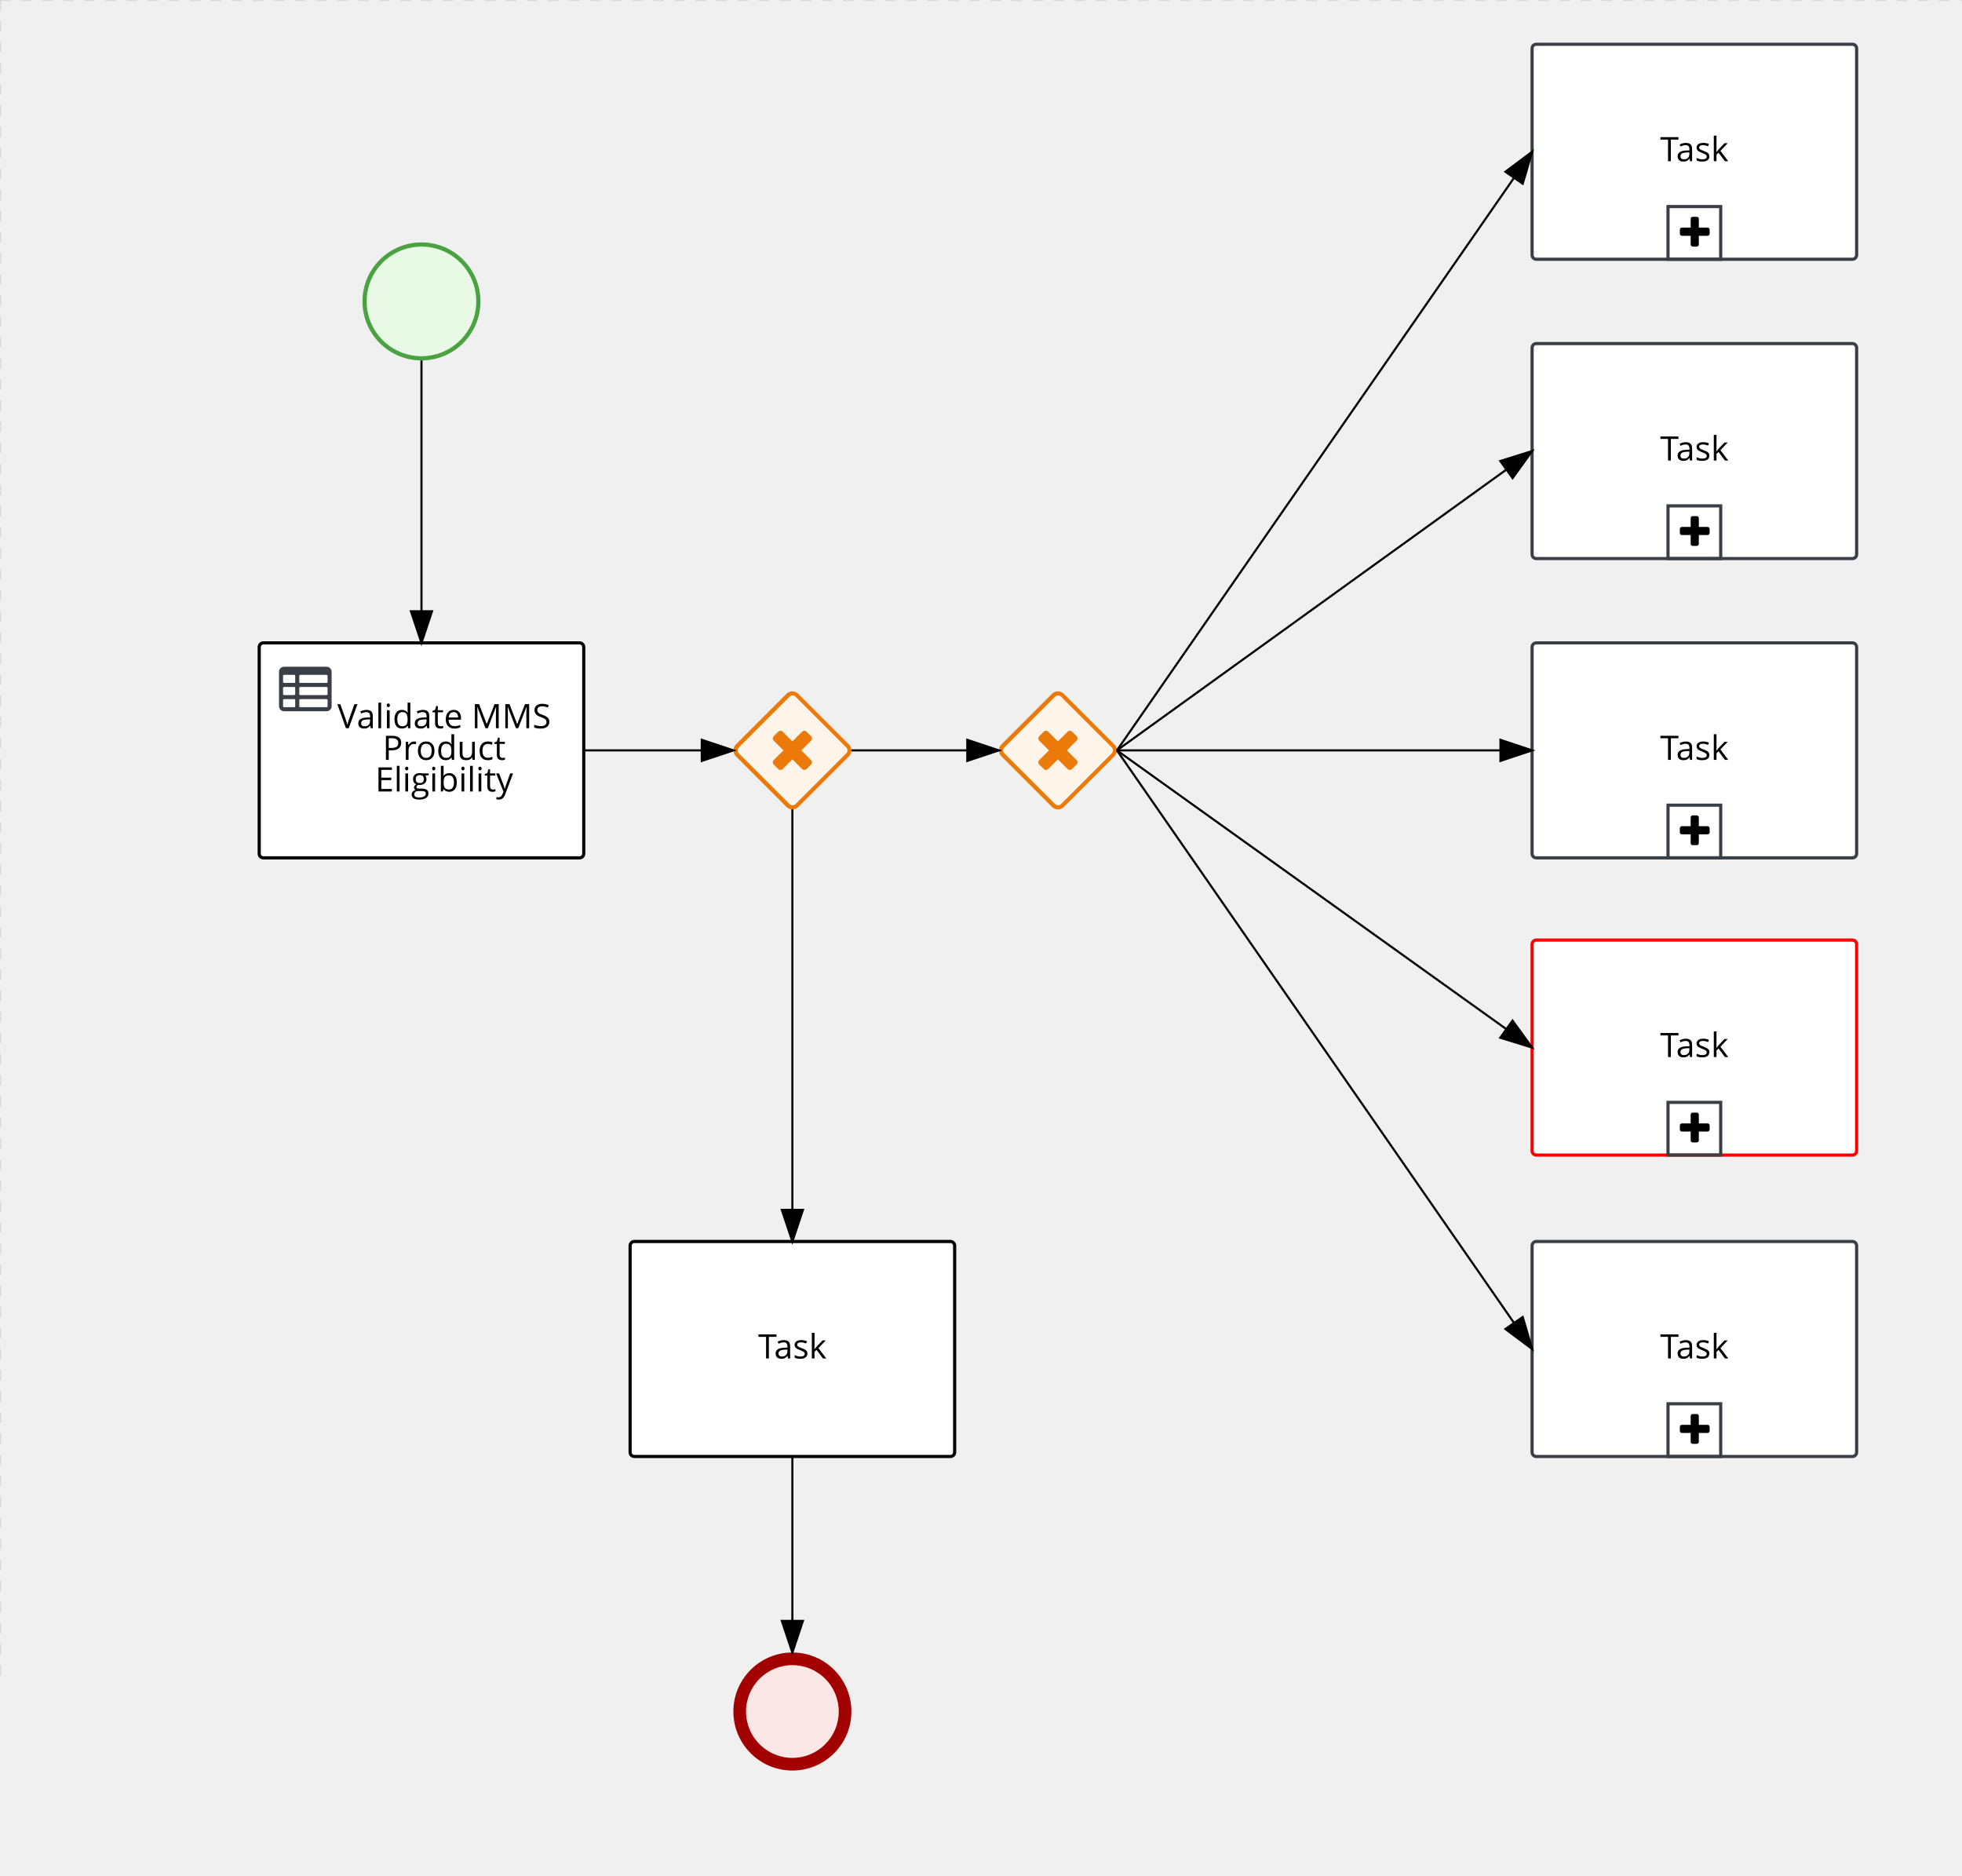
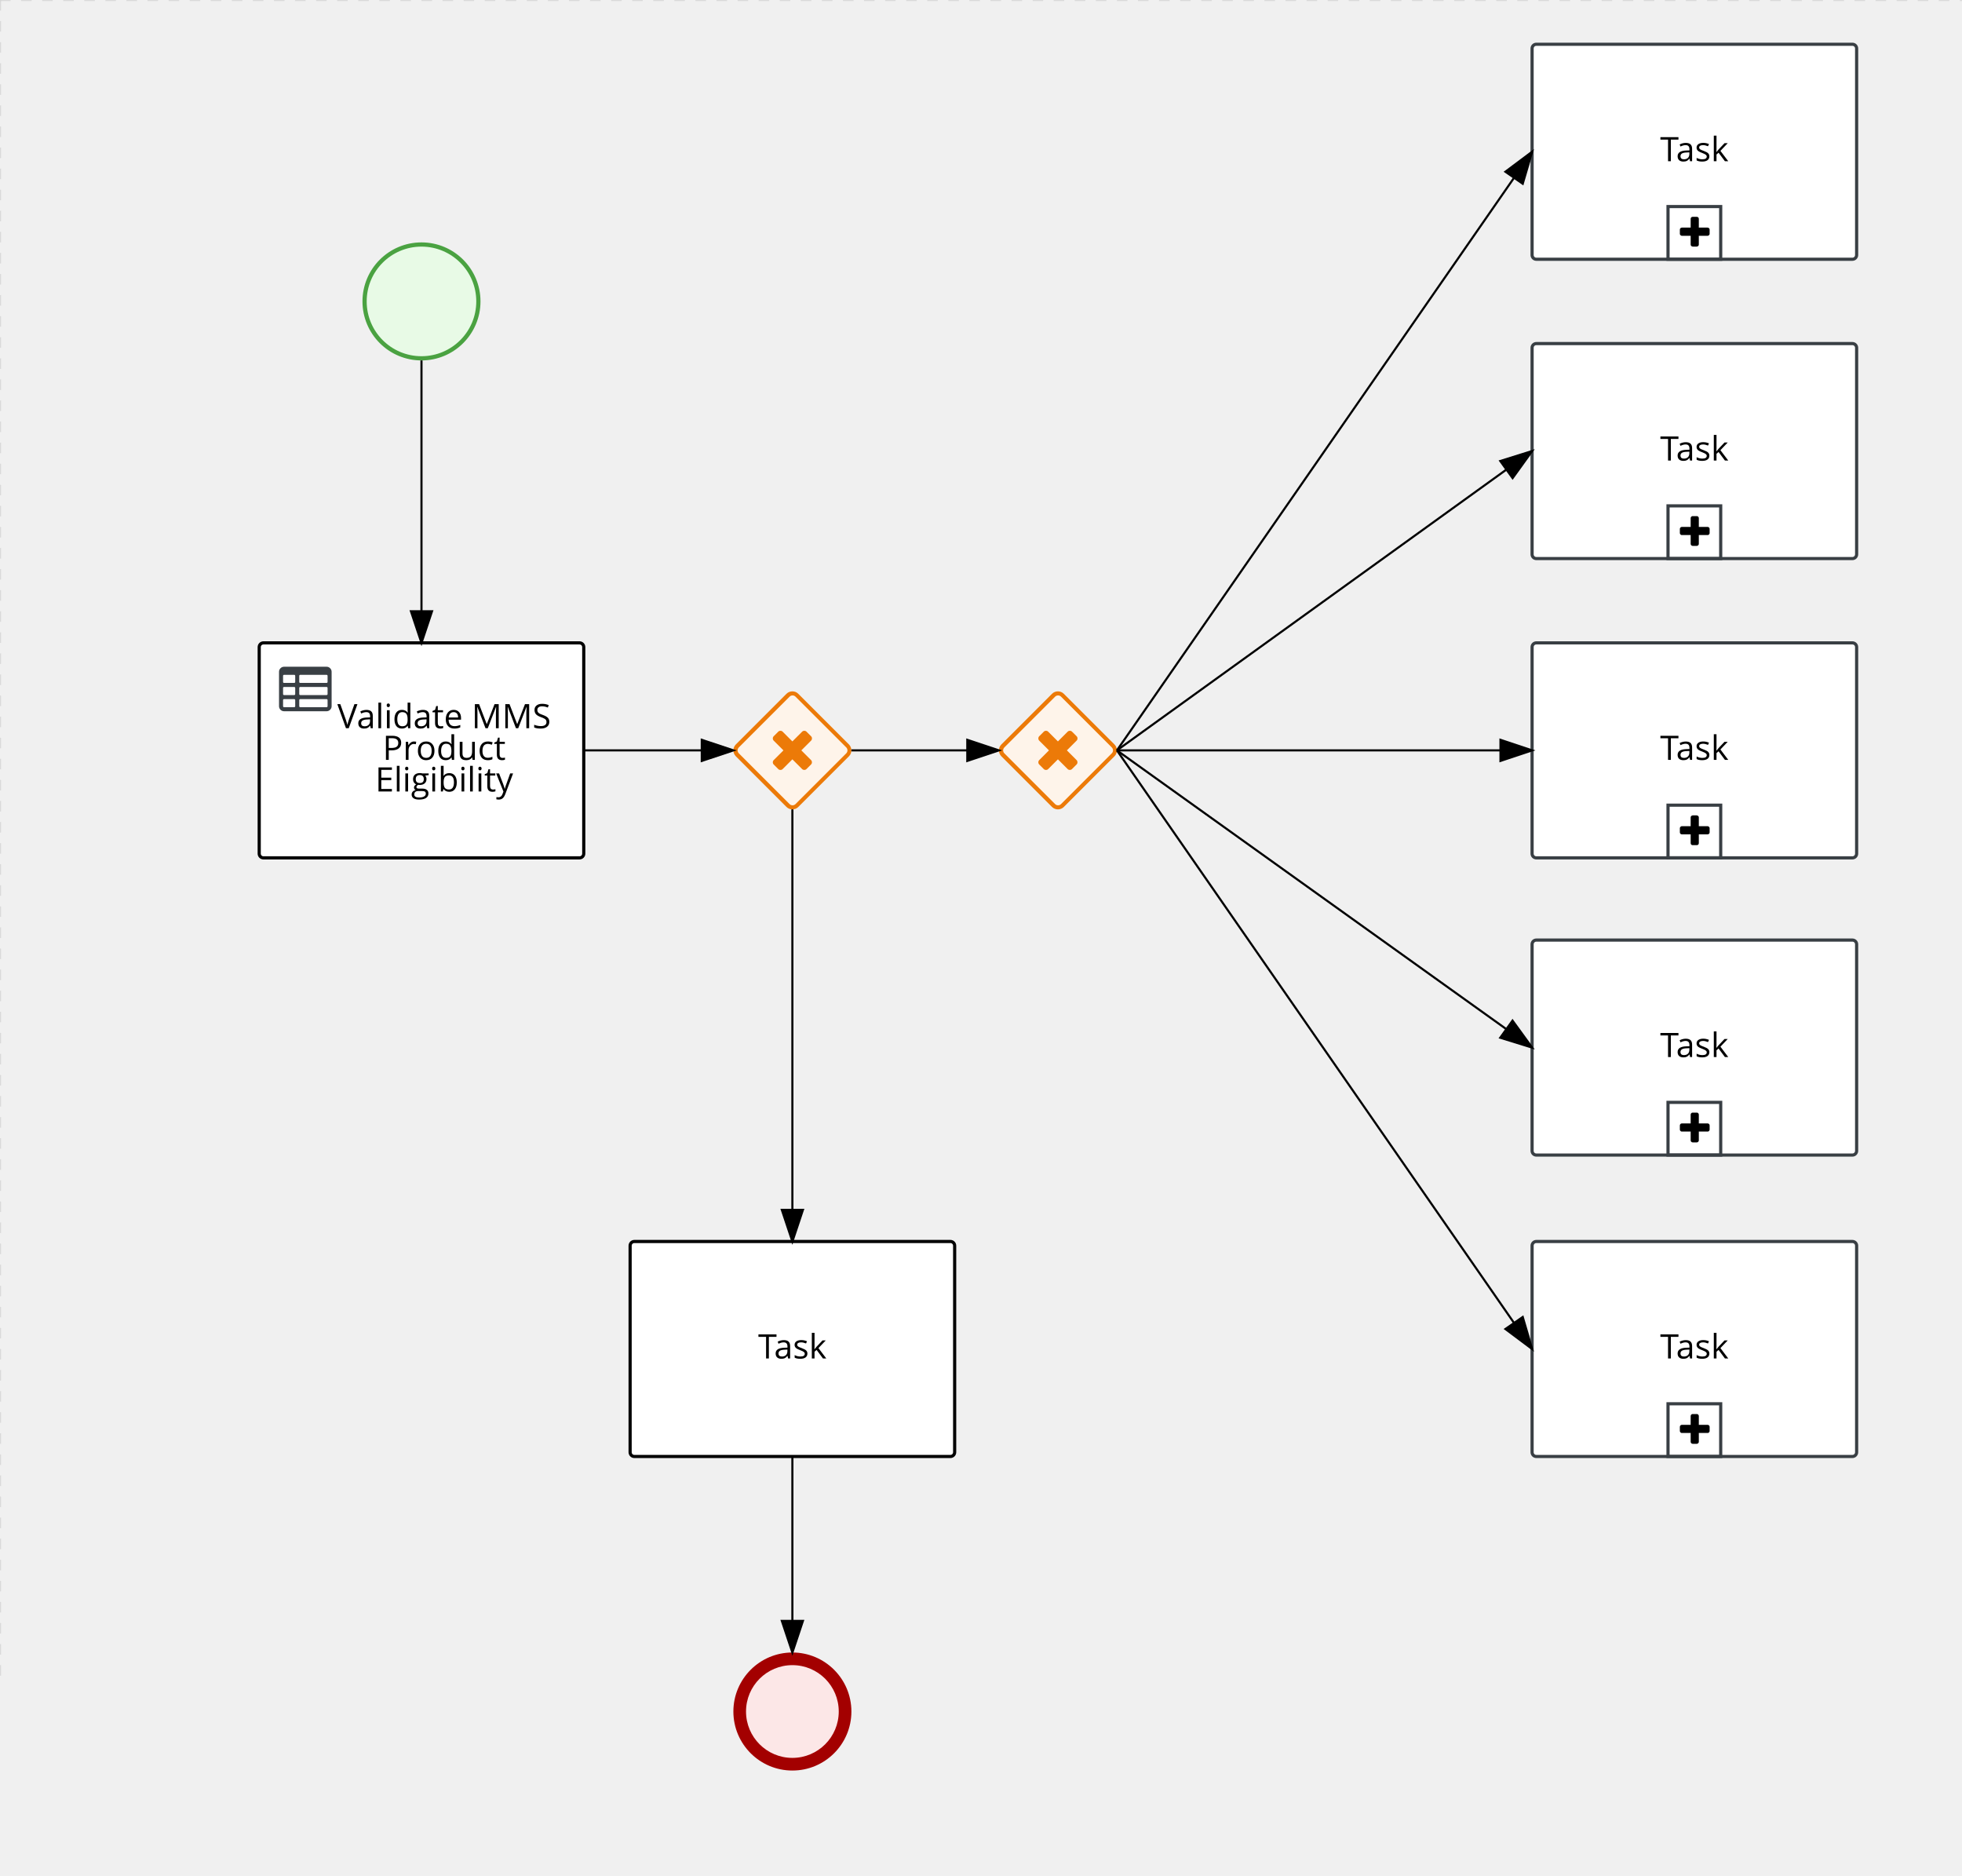
<svg xmlns="http://www.w3.org/2000/svg" version="1.1" width="931" height="890" viewBox="0 0 931 890">
  <defs />
  <g transform="matrix(1,0,0,1,0,0)">
    <g>
      <g>
        <g>
          <path fill="none" stroke="#d3d3d3" paint-order="fill stroke markers" d=" M 0 0 L 1200 0" stroke-miterlimit="10" stroke-opacity="0.8" stroke-dasharray="5" />
        </g>
        <g>
          <path fill="none" stroke="#d3d3d3" paint-order="fill stroke markers" d=" M 0 0 L 0 800" stroke-miterlimit="10" stroke-opacity="0.8" stroke-dasharray="5" />
        </g>
      </g>
      <g id="_A76799DD-3ED7-49B2-B6CB-41794F697E5E" bpmn2nodeid="_A76799DD-3ED7-49B2-B6CB-41794F697E5E" transform="matrix(1,0,0,1,727,589)">
        <g>
          <path fill="none" stroke="none" />
        </g>
        <g transform="matrix(1,0,0,1,0,0)">
          <path fill="#ffffff" stroke="none" id="_A76799DD-3ED7-49B2-B6CB-41794F697E5E?shapeType=BACKGROUND" paint-order="stroke fill markers" d=" M 2 0 L 152 0 L 152 0 A 2 2 0 0 1 154 2 L 154 100 L 154 100 A 2 2 0 0 1 152 102 L 2 102 L 2 102 A 2 2 0 0 1 0 100 L 0 2 L 0 2 A 2 2 0 0 1 2 0 Z" />
        </g>
        <g transform="matrix(1,0,0,1,0,0)">
-           <path fill="none" stroke="#393f44" id="_A76799DD-3ED7-49B2-B6CB-41794F697E5E?shapeType=BORDER&amp;renderType=STROKE" paint-order="fill stroke markers" d=" M 2 0 L 152 0 L 152 0 A 2 2 0 0 1 154 2 L 154 100 L 154 100 A 2 2 0 0 1 152 102 L 2 102 L 2 102 A 2 2 0 0 1 0 100 L 0 2 L 0 2 A 2 2 0 0 1 2 0 Z" stroke-miterlimit="10" stroke-width="1.5" stroke-dasharray="" />
+           <path fill="none" stroke="rgb(57,63,68)" id="_A76799DD-3ED7-49B2-B6CB-41794F697E5E?shapeType=BORDER&amp;renderType=STROKE" paint-order="fill stroke markers" d=" M 2 0 L 152 0 L 152 0 A 2 2 0 0 1 154 2 L 154 100 L 154 100 A 2 2 0 0 1 152 102 L 2 102 L 2 102 A 2 2 0 0 1 0 100 L 0 2 L 0 2 A 2 2 0 0 1 2 0 Z" stroke-miterlimit="10" stroke-width="1.5" stroke-dasharray="" />
        </g>
        <g transform="matrix(1,0,0,1,1.5,11)">
          <g transform="matrix(1,0,0,1,0,0)">
            <g transform="matrix(1,0,0,1,63,66)">
              <path fill="none" stroke="#393f44" id="_A76799DD-3ED7-49B2-B6CB-41794F697E5Eundefined" paint-order="fill stroke markers" d=" M 0 0 L 25 0 L 25 25 L 0 25 L 0 0 Z Z" stroke-miterlimit="10" stroke-width="1.5" stroke-dasharray="" />
            </g>
            <g transform="matrix(0.04,0,0,0.04,68.64,69.6)">
              <path fill="#000000" stroke="#000000" id="_A76799DD-3ED7-49B2-B6CB-41794F697E5Eundefined" paint-order="fill stroke markers" d=" M 0 0 M 352 184 L 352 232 C 352 238.7 349.7 244.3 345 249 C 340.3 253.7 334.7 256 328 256 L 224 256 L 224 360 C 224 366.7 221.7 372.3 217 377 C 212.3 381.7 206.7 384 200 384 L 152 384 C 145.3 384 139.7 381.7 135 377 C 130.3 372.3 128 366.7 128 360 L 128 256 L 24 256 C 17.3 256 11.7 253.7 7 249 C 2.3 244.3 0 238.7 0 232 L 0 184 C 0 177.3 2.3 171.7 7 167 C 11.7 162.3 17.3 160 24 160 L 128 160 L 128 56 C 128 49.3 130.3 43.7 135 39 C 139.7 34.3 145.3 32 152 32 L 200 32 C 206.7 32 212.3 34.3 217 39 C 221.7 43.7 224 49.3 224 56 L 224 160 L 328 160 C 334.7 160 340.3 162.3 345 167 C 349.7 171.7 352 177.3 352 184 Z" stroke-miterlimit="10" stroke-dasharray="" />
            </g>
          </g>
        </g>
        <g transform="matrix(1,0,0,1,13.32,11)">
          <g transform="matrix(1,0,0,1,0,0)">
            <g transform="matrix(1,0,0,1,63,66)">
              <path fill="none" stroke="none" />
            </g>
            <g transform="matrix(0.04,0,0,0.04,68.64,69.6)">
              <path fill="none" stroke="none" />
            </g>
            <g transform="matrix(0.04,0,0,0.04,40.32,71.04)">
              <path fill="none" stroke="none" />
            </g>
            <g transform="matrix(0.04,0,0,0.04,39.36,72)">
              <path fill="none" stroke="none" />
            </g>
          </g>
        </g>
        <g transform="matrix(1,0,0,1,60.75,43.5)">
          <text fill="#000000" stroke="none" font-family="Open Sans" font-size="12pt" font-style="normal" font-weight="normal" text-decoration="normal" x="16.25" y="12" text-anchor="middle" dominant-baseline="alphabetic">Task</text>
        </g>
      </g>
      <g id="_72A694A1-276A-4D4A-A36B-1D5929B8A58D" bpmn2nodeid="_72A694A1-276A-4D4A-A36B-1D5929B8A58D" transform="matrix(1,0,0,1,727,305)">
        <g>
          <path fill="none" stroke="none" />
        </g>
        <g transform="matrix(1,0,0,1,0,0)">
          <path fill="#ffffff" stroke="none" id="_72A694A1-276A-4D4A-A36B-1D5929B8A58D?shapeType=BACKGROUND" paint-order="stroke fill markers" d=" M 2 0 L 152 0 L 152 0 A 2 2 0 0 1 154 2 L 154 100 L 154 100 A 2 2 0 0 1 152 102 L 2 102 L 2 102 A 2 2 0 0 1 0 100 L 0 2 L 0 2 A 2 2 0 0 1 2 0 Z" />
        </g>
        <g transform="matrix(1,0,0,1,0,0)">
          <path fill="none" stroke="#393f44" id="_72A694A1-276A-4D4A-A36B-1D5929B8A58D?shapeType=BORDER&amp;renderType=STROKE" paint-order="fill stroke markers" d=" M 2 0 L 152 0 L 152 0 A 2 2 0 0 1 154 2 L 154 100 L 154 100 A 2 2 0 0 1 152 102 L 2 102 L 2 102 A 2 2 0 0 1 0 100 L 0 2 L 0 2 A 2 2 0 0 1 2 0 Z" stroke-miterlimit="10" stroke-width="1.5" stroke-dasharray="" />
        </g>
        <g transform="matrix(1,0,0,1,1.5,11)">
          <g transform="matrix(1,0,0,1,0,0)">
            <g transform="matrix(1,0,0,1,63,66)">
              <path fill="none" stroke="#393f44" id="_72A694A1-276A-4D4A-A36B-1D5929B8A58Dundefined" paint-order="fill stroke markers" d=" M 0 0 L 25 0 L 25 25 L 0 25 L 0 0 Z Z" stroke-miterlimit="10" stroke-width="1.5" stroke-dasharray="" />
            </g>
            <g transform="matrix(0.04,0,0,0.04,68.64,69.6)">
              <path fill="#000000" stroke="#000000" id="_72A694A1-276A-4D4A-A36B-1D5929B8A58Dundefined" paint-order="fill stroke markers" d=" M 0 0 M 352 184 L 352 232 C 352 238.7 349.7 244.3 345 249 C 340.3 253.7 334.7 256 328 256 L 224 256 L 224 360 C 224 366.7 221.7 372.3 217 377 C 212.3 381.7 206.7 384 200 384 L 152 384 C 145.3 384 139.7 381.7 135 377 C 130.3 372.3 128 366.7 128 360 L 128 256 L 24 256 C 17.3 256 11.7 253.7 7 249 C 2.3 244.3 0 238.7 0 232 L 0 184 C 0 177.3 2.3 171.7 7 167 C 11.7 162.3 17.3 160 24 160 L 128 160 L 128 56 C 128 49.3 130.3 43.7 135 39 C 139.7 34.3 145.3 32 152 32 L 200 32 C 206.7 32 212.3 34.3 217 39 C 221.7 43.7 224 49.3 224 56 L 224 160 L 328 160 C 334.7 160 340.3 162.3 345 167 C 349.7 171.7 352 177.3 352 184 Z" stroke-miterlimit="10" stroke-dasharray="" />
            </g>
          </g>
        </g>
        <g transform="matrix(1,0,0,1,13.32,11)">
          <g transform="matrix(1,0,0,1,0,0)">
            <g transform="matrix(1,0,0,1,63,66)">
              <path fill="none" stroke="none" />
            </g>
            <g transform="matrix(0.04,0,0,0.04,68.64,69.6)">
              <path fill="none" stroke="none" />
            </g>
            <g transform="matrix(0.04,0,0,0.04,40.32,71.04)">
              <path fill="none" stroke="none" />
            </g>
            <g transform="matrix(0.04,0,0,0.04,39.36,72)">
              <path fill="none" stroke="none" />
            </g>
          </g>
        </g>
        <g transform="matrix(1,0,0,1,60.75,43.5)">
          <text fill="#000000" stroke="none" font-family="Open Sans" font-size="12pt" font-style="normal" font-weight="normal" text-decoration="normal" x="16.25" y="12" text-anchor="middle" dominant-baseline="alphabetic">Task</text>
        </g>
      </g>
      <g id="_F65759B2-F271-47D0-9E52-600622DB5DE0" bpmn2nodeid="_F65759B2-F271-47D0-9E52-600622DB5DE0" transform="matrix(1,0,0,1,727,446)">
        <g>
          <path fill="none" stroke="none" />
        </g>
        <g transform="matrix(1,0,0,1,0,0)">
          <path fill="#ffffff" stroke="none" id="_F65759B2-F271-47D0-9E52-600622DB5DE0?shapeType=BACKGROUND" paint-order="stroke fill markers" d=" M 2 0 L 152 0 L 152 0 A 2 2 0 0 1 154 2 L 154 100 L 154 100 A 2 2 0 0 1 152 102 L 2 102 L 2 102 A 2 2 0 0 1 0 100 L 0 2 L 0 2 A 2 2 0 0 1 2 0 Z" />
        </g>
        <g transform="matrix(1,0,0,1,0,0)">
-           <path fill="none" stroke="rgb(255,0,0)" id="_F65759B2-F271-47D0-9E52-600622DB5DE0?shapeType=BORDER&amp;renderType=STROKE" paint-order="fill stroke markers" d=" M 2 0 L 152 0 L 152 0 A 2 2 0 0 1 154 2 L 154 100 L 154 100 A 2 2 0 0 1 152 102 L 2 102 L 2 102 A 2 2 0 0 1 0 100 L 0 2 L 0 2 A 2 2 0 0 1 2 0 Z" stroke-miterlimit="10" stroke-width="1.5" stroke-dasharray="" />
+           <path fill="none" stroke="rgb(57,63,68)" id="_F65759B2-F271-47D0-9E52-600622DB5DE0?shapeType=BORDER&amp;renderType=STROKE" paint-order="fill stroke markers" d=" M 2 0 L 152 0 L 152 0 A 2 2 0 0 1 154 2 L 154 100 L 154 100 A 2 2 0 0 1 152 102 L 2 102 L 2 102 A 2 2 0 0 1 0 100 L 0 2 L 0 2 A 2 2 0 0 1 2 0 Z" stroke-miterlimit="10" stroke-width="1.5" stroke-dasharray="" />
        </g>
        <g transform="matrix(1,0,0,1,1.5,11)">
          <g transform="matrix(1,0,0,1,0,0)">
            <g transform="matrix(1,0,0,1,63,66)">
              <path fill="none" stroke="#393f44" id="_F65759B2-F271-47D0-9E52-600622DB5DE0undefined" paint-order="fill stroke markers" d=" M 0 0 L 25 0 L 25 25 L 0 25 L 0 0 Z Z" stroke-miterlimit="10" stroke-width="1.5" stroke-dasharray="" />
            </g>
            <g transform="matrix(0.04,0,0,0.04,68.64,69.6)">
              <path fill="#000000" stroke="#000000" id="_F65759B2-F271-47D0-9E52-600622DB5DE0undefined" paint-order="fill stroke markers" d=" M 0 0 M 352 184 L 352 232 C 352 238.7 349.7 244.3 345 249 C 340.3 253.7 334.7 256 328 256 L 224 256 L 224 360 C 224 366.7 221.7 372.3 217 377 C 212.3 381.7 206.7 384 200 384 L 152 384 C 145.3 384 139.7 381.7 135 377 C 130.3 372.3 128 366.7 128 360 L 128 256 L 24 256 C 17.3 256 11.7 253.7 7 249 C 2.3 244.3 0 238.7 0 232 L 0 184 C 0 177.3 2.3 171.7 7 167 C 11.7 162.3 17.3 160 24 160 L 128 160 L 128 56 C 128 49.3 130.3 43.7 135 39 C 139.7 34.3 145.3 32 152 32 L 200 32 C 206.7 32 212.3 34.3 217 39 C 221.7 43.7 224 49.3 224 56 L 224 160 L 328 160 C 334.7 160 340.3 162.3 345 167 C 349.7 171.7 352 177.3 352 184 Z" stroke-miterlimit="10" stroke-dasharray="" />
            </g>
          </g>
        </g>
        <g transform="matrix(1,0,0,1,13.32,11)">
          <g transform="matrix(1,0,0,1,0,0)">
            <g transform="matrix(1,0,0,1,63,66)">
              <path fill="none" stroke="none" />
            </g>
            <g transform="matrix(0.04,0,0,0.04,68.64,69.6)">
              <path fill="none" stroke="none" />
            </g>
            <g transform="matrix(0.04,0,0,0.04,40.32,71.04)">
              <path fill="none" stroke="none" />
            </g>
            <g transform="matrix(0.04,0,0,0.04,39.36,72)">
              <path fill="none" stroke="none" />
            </g>
          </g>
        </g>
        <g transform="matrix(1,0,0,1,60.75,43.5)">
          <text fill="#000000" stroke="none" font-family="Open Sans" font-size="12pt" font-style="normal" font-weight="normal" text-decoration="normal" x="16.25" y="12" text-anchor="middle" dominant-baseline="alphabetic">Task</text>
        </g>
      </g>
      <g id="_E49FADFE-7FA1-484B-80E2-FA06F971635C" bpmn2nodeid="_E49FADFE-7FA1-484B-80E2-FA06F971635C" transform="matrix(1,0,0,1,123,305)">
        <g>
          <path fill="none" stroke="none" />
        </g>
        <g transform="matrix(1,0,0,1,0,0)">
          <path fill="#ffffff" stroke="none" id="_E49FADFE-7FA1-484B-80E2-FA06F971635C?shapeType=BACKGROUND" paint-order="stroke fill markers" d=" M 2 0 L 152 0 L 152 0 A 2 2 0 0 1 154 2 L 154 100 L 154 100 A 2 2 0 0 1 152 102 L 2 102 L 2 102 A 2 2 0 0 1 0 100 L 0 2 L 0 2 A 2 2 0 0 1 2 0 Z" />
        </g>
        <g transform="matrix(1,0,0,1,0,0)">
          <path fill="none" stroke="rgb(0,0,0)" id="_E49FADFE-7FA1-484B-80E2-FA06F971635C?shapeType=BORDER&amp;renderType=STROKE" paint-order="fill stroke markers" d=" M 2 0 L 152 0 L 152 0 A 2 2 0 0 1 154 2 L 154 100 L 154 100 A 2 2 0 0 1 152 102 L 2 102 L 2 102 A 2 2 0 0 1 0 100 L 0 2 L 0 2 A 2 2 0 0 1 2 0 Z" stroke-miterlimit="10" stroke-width="1.5" stroke-dasharray="" />
        </g>
        <g>
          <g transform="matrix(0.06,0,0,0.06,9.4,9.4)">
            <g transform="matrix(1,0,0,1,0,0)">
              <path fill="#393f44" stroke="none" id="_E49FADFE-7FA1-484B-80E2-FA06F971635Cundefined" paint-order="stroke fill markers" d=" M 0 0 M 128 344 L 128 296 C 128 293.7 127.2 291.8 125.8 290.2 C 124.4 288.6 122.4 288 120 288 L 40 288 C 37.7 288 35.8 288.8 34.2 290.2 C 32.6 291.6 32 293.7 32 296 L 32 344 C 32 346.3 32.8 348.2 34.2 349.8 C 35.6 351.4 37.6 352 40 352 L 120 352 C 122.3 352 124.2 351.2 125.8 349.8 C 127.4 348.4 128 346.3 128 344 Z M 0 0 M 128 248 L 128 200 C 128 197.7 127.2 195.8 125.8 194.2 C 124.4 192.6 122.4 192 120 192 L 40 192 C 37.7 192 35.8 192.8 34.2 194.2 C 32.6 195.6 32 197.7 32 200 L 32 248 C 32 250.3 32.8 252.2 34.2 253.8 C 35.6 255.4 37.6 256 40 256 L 120 256 C 122.3 256 124.2 255.2 125.8 253.8 C 127.4 252.4 128 250.3 128 248 Z M 0 0 M 376 352 C 378.3 352 380.2 351.2 381.8 349.8 C 383.4 348.4 384 346.4 384 344 L 384 296 C 384 293.7 383.2 291.8 381.8 290.2 C 380.4 288.6 378.4 288 376 288 L 168 288 C 165.7 288 163.8 288.8 162.2 290.2 C 160.6 291.6 160 293.6 160 296 L 160 344 C 160 346.3 160.8 348.2 162.2 349.8 C 163.6 351.4 165.6 352 168 352 L 376 352 Z M 0 0 M 128 152 L 128 104 C 128 101.7 127.2 99.8 125.8 98.2 C 124.4 96.6 122.3 96 120 96 L 40 96 C 37.7 96 35.8 96.8 34.2 98.2 C 32.6 99.6 32 101.7 32 104 L 32 152 C 32 154.3 32.8 156.2 34.2 157.8 C 35.6 159.4 37.6 160 40 160 L 120 160 C 122.3 160 124.2 159.2 125.8 157.8 C 127.4 156.4 128 154.3 128 152 Z M 0 0 M 376 256 C 378.3 256 380.2 255.2 381.8 253.8 C 383.4 252.4 384 250.4 384 248 L 384 200 C 384 197.7 383.2 195.8 381.8 194.2 C 380.4 192.6 378.4 192 376 192 L 168 192 C 165.7 192 163.8 192.8 162.2 194.2 C 160.6 195.6 160 197.6 160 200 L 160 248 C 160 250.3 160.8 252.2 162.2 253.8 C 163.6 255.4 165.6 256 168 256 L 376 256 Z M 0 0 M 376 160 C 378.3 160 380.2 159.2 381.8 157.8 C 383.4 156.4 384 154.4 384 152 L 384 104 C 384 101.7 383.2 99.8 381.8 98.2 C 380.4 96.6 378.3 96 376 96 L 168 96 C 165.7 96 163.8 96.8 162.2 98.2 C 160.6 99.6 160 101.6 160 104 L 160 152 C 160 154.3 160.8 156.2 162.2 157.8 C 163.6 159.4 165.6 160 168 160 L 376 160 Z M 0 0 M 416 72 L 416 344 C 416 355 412.1 364.4 404.2 372.2 C 396.3 380 387 384 376 384 L 40 384 C 29 384 19.6 380.1 11.8 372.2 C 4 364.3 0 355 0 344 L 0 72 C 0 61 3.9 51.6 11.8 43.8 C 19.7 36 29 32 40 32 L 376 32 C 387 32 396.4 35.9 404.2 43.8 C 412 51.7 416 61 416 72 Z" />
            </g>
          </g>
        </g>
        <g transform="matrix(1,0,0,1,35,28.5)">
          <text fill="#000000" stroke="none" font-family="Open Sans" font-size="12pt" font-style="normal" font-weight="normal" text-decoration="normal" x="52.754" y="12" text-anchor="middle" dominant-baseline="alphabetic">Validate MMS </text>
          <text fill="#000000" stroke="none" font-family="Open Sans" font-size="12pt" font-style="normal" font-weight="normal" text-decoration="normal" x="52.754" y="27" text-anchor="middle" dominant-baseline="alphabetic">     Product      </text>
          <text fill="#000000" stroke="none" font-family="Open Sans" font-size="12pt" font-style="normal" font-weight="normal" text-decoration="normal" x="52.754" y="42" text-anchor="middle" dominant-baseline="alphabetic">     Eligibility     </text>
        </g>
      </g>
      <g id="_1EEB6DE2-0E7D-45DA-ADD0-10F76B710CCC" bpmn2nodeid="_1EEB6DE2-0E7D-45DA-ADD0-10F76B710CCC" transform="matrix(1,0,0,1,172,115)">
        <g>
          <path fill="none" stroke="none" />
        </g>
        <g transform="matrix(0.125,0,0,0.125,0,0)">
          <g transform="matrix(1,0,0,1,0,0)">
            <path fill="#e8fae6" stroke="none" id="_1EEB6DE2-0E7D-45DA-ADD0-10F76B710CCC?shapeType=BACKGROUND" paint-order="stroke fill markers" d=" M 0 0 M 444 224 C 444 263.9 434.2 300.8 414.4 334.5 C 394.7 368.2 368 394.9 334.4 414.5 C 300.8 434.1 263.9 444 224 444 C 184.1 444 147.2 434.2 113.5 414.4 C 79.8 394.7 53.1 368 33.5 334.4 C 13.9 300.8 4 263.9 4 224 C 4 184.1 13.8 147.2 33.6 113.5 C 53.4 79.8 80.1 53.1 113.6 33.5 C 147.1 13.9 184.1 4 224 4 C 263.9 4 300.8 13.8 334.5 33.6 C 368.2 53.4 394.9 80.1 414.5 113.6 C 434.1 147.1 444 184.1 444 224 Z" />
          </g>
          <g>
            <g transform="matrix(1,0,0,1,0,0)">
              <g transform="matrix(1,0,0,1,0,0)">
                <path fill="rgb(74,162,65)" stroke="none" id="_1EEB6DE2-0E7D-45DA-ADD0-10F76B710CCC?shapeType=BORDER&amp;renderType=FILL" paint-order="stroke fill markers" d=" M 0 0 M 224 0 C 100.3 0 0 100.3 0 224 C 0 347.7 100.3 448 224 448 C 347.7 448 448 347.7 448 224 C 448 100.3 347.7 0 224 0 Z M 0 0 M 224 432 C 109.1 432 16 338.9 16 224 C 16 109.1 109.1 16 224 16 C 338.9 16 432 109.1 432 224 C 432 338.9 338.9 432 224 432 Z" />
              </g>
            </g>
          </g>
        </g>
        <g transform="matrix(1,0,0,1,28,61)" />
      </g>
      <g id="_BF479B13-8E54-4DE4-90D3-F3C8C957838D" bpmn2nodeid="_BF479B13-8E54-4DE4-90D3-F3C8C957838D">
        <g>
          <path fill="none" stroke="rgb(0,0,0)" paint-order="fill stroke markers" d=" M 200 171 L 200 290" stroke-miterlimit="10" stroke-dasharray="" />
        </g>
        <g transform="matrix(1,0,0,1,200,171)" />
        <g transform="matrix(-1,1.2246467991473532e-16,-1.2246467991473532e-16,-1,205,305)">
          <path fill="rgb(0,0,0)" stroke="rgb(0,0,0)" paint-order="fill stroke markers" d=" M 10 15 L 0 15 L 5 0 Z" stroke-miterlimit="10" stroke-dasharray="" />
        </g>
        <g transform="matrix(1,0,0,1,210,238)" />
      </g>
      <g transform="matrix(1,0,0,1,727,589)" />
      <g transform="matrix(1,0,0,1,727,305)" />
      <g transform="matrix(1,0,0,1,727,446)" />
      <g transform="matrix(1,0,0,1,123,305)" />
      <g transform="matrix(1,0,0,1,172,115)" />
      <g id="_E17C8DEE-B1FB-4815-B3DA-DA69C2064B5B" bpmn2nodeid="_E17C8DEE-B1FB-4815-B3DA-DA69C2064B5B" transform="matrix(1,0,0,1,727,21)">
        <g>
          <path fill="none" stroke="none" />
        </g>
        <g transform="matrix(1,0,0,1,0,0)">
          <path fill="#ffffff" stroke="none" id="_E17C8DEE-B1FB-4815-B3DA-DA69C2064B5B?shapeType=BACKGROUND" paint-order="stroke fill markers" d=" M 2 0 L 152 0 L 152 0 A 2 2 0 0 1 154 2 L 154 100 L 154 100 A 2 2 0 0 1 152 102 L 2 102 L 2 102 A 2 2 0 0 1 0 100 L 0 2 L 0 2 A 2 2 0 0 1 2 0 Z" />
        </g>
        <g transform="matrix(1,0,0,1,0,0)">
          <path fill="none" stroke="rgb(57,63,68)" id="_E17C8DEE-B1FB-4815-B3DA-DA69C2064B5B?shapeType=BORDER&amp;renderType=STROKE" paint-order="fill stroke markers" d=" M 2 0 L 152 0 L 152 0 A 2 2 0 0 1 154 2 L 154 100 L 154 100 A 2 2 0 0 1 152 102 L 2 102 L 2 102 A 2 2 0 0 1 0 100 L 0 2 L 0 2 A 2 2 0 0 1 2 0 Z" stroke-miterlimit="10" stroke-width="1.5" stroke-dasharray="" />
        </g>
        <g transform="matrix(1,0,0,1,1.5,11)">
          <g transform="matrix(1,0,0,1,0,0)">
            <g transform="matrix(1,0,0,1,63,66)">
              <path fill="none" stroke="#393f44" id="_E17C8DEE-B1FB-4815-B3DA-DA69C2064B5Bundefined" paint-order="fill stroke markers" d=" M 0 0 L 25 0 L 25 25 L 0 25 L 0 0 Z Z" stroke-miterlimit="10" stroke-width="1.5" stroke-dasharray="" />
            </g>
            <g transform="matrix(0.04,0,0,0.04,68.64,69.6)">
              <path fill="#000000" stroke="#000000" id="_E17C8DEE-B1FB-4815-B3DA-DA69C2064B5Bundefined" paint-order="fill stroke markers" d=" M 0 0 M 352 184 L 352 232 C 352 238.7 349.7 244.3 345 249 C 340.3 253.7 334.7 256 328 256 L 224 256 L 224 360 C 224 366.7 221.7 372.3 217 377 C 212.3 381.7 206.7 384 200 384 L 152 384 C 145.3 384 139.7 381.7 135 377 C 130.3 372.3 128 366.7 128 360 L 128 256 L 24 256 C 17.3 256 11.7 253.7 7 249 C 2.3 244.3 0 238.7 0 232 L 0 184 C 0 177.3 2.3 171.7 7 167 C 11.7 162.3 17.3 160 24 160 L 128 160 L 128 56 C 128 49.3 130.3 43.7 135 39 C 139.7 34.3 145.3 32 152 32 L 200 32 C 206.7 32 212.3 34.3 217 39 C 221.7 43.7 224 49.3 224 56 L 224 160 L 328 160 C 334.7 160 340.3 162.3 345 167 C 349.7 171.7 352 177.3 352 184 Z" stroke-miterlimit="10" stroke-dasharray="" />
            </g>
          </g>
        </g>
        <g transform="matrix(1,0,0,1,13.32,11)">
          <g transform="matrix(1,0,0,1,0,0)">
            <g transform="matrix(1,0,0,1,63,66)">
              <path fill="none" stroke="none" />
            </g>
            <g transform="matrix(0.04,0,0,0.04,68.64,69.6)">
              <path fill="none" stroke="none" />
            </g>
            <g transform="matrix(0.04,0,0,0.04,40.32,71.04)">
              <path fill="none" stroke="none" />
            </g>
            <g transform="matrix(0.04,0,0,0.04,39.36,72)">
              <path fill="none" stroke="none" />
            </g>
          </g>
        </g>
        <g transform="matrix(1,0,0,1,60.75,43.5)">
          <text fill="#000000" stroke="none" font-family="Open Sans" font-size="12pt" font-style="normal" font-weight="normal" text-decoration="normal" x="16.25" y="12" text-anchor="middle" dominant-baseline="alphabetic">Task</text>
        </g>
      </g>
      <g id="_DD944437-5A6E-4C4F-B95D-718443E29EF8" bpmn2nodeid="_DD944437-5A6E-4C4F-B95D-718443E29EF8" transform="matrix(1,0,0,1,727,163)">
        <g>
          <path fill="none" stroke="none" />
        </g>
        <g transform="matrix(1,0,0,1,0,0)">
          <path fill="#ffffff" stroke="none" id="_DD944437-5A6E-4C4F-B95D-718443E29EF8?shapeType=BACKGROUND" paint-order="stroke fill markers" d=" M 2 0 L 152 0 L 152 0 A 2 2 0 0 1 154 2 L 154 100 L 154 100 A 2 2 0 0 1 152 102 L 2 102 L 2 102 A 2 2 0 0 1 0 100 L 0 2 L 0 2 A 2 2 0 0 1 2 0 Z" />
        </g>
        <g transform="matrix(1,0,0,1,0,0)">
          <path fill="none" stroke="rgb(57,63,68)" id="_DD944437-5A6E-4C4F-B95D-718443E29EF8?shapeType=BORDER&amp;renderType=STROKE" paint-order="fill stroke markers" d=" M 2 0 L 152 0 L 152 0 A 2 2 0 0 1 154 2 L 154 100 L 154 100 A 2 2 0 0 1 152 102 L 2 102 L 2 102 A 2 2 0 0 1 0 100 L 0 2 L 0 2 A 2 2 0 0 1 2 0 Z" stroke-miterlimit="10" stroke-width="1.5" stroke-dasharray="" />
        </g>
        <g transform="matrix(1,0,0,1,1.5,11)">
          <g transform="matrix(1,0,0,1,0,0)">
            <g transform="matrix(1,0,0,1,63,66)">
              <path fill="none" stroke="#393f44" id="_DD944437-5A6E-4C4F-B95D-718443E29EF8undefined" paint-order="fill stroke markers" d=" M 0 0 L 25 0 L 25 25 L 0 25 L 0 0 Z Z" stroke-miterlimit="10" stroke-width="1.5" stroke-dasharray="" />
            </g>
            <g transform="matrix(0.04,0,0,0.04,68.64,69.6)">
              <path fill="#000000" stroke="#000000" id="_DD944437-5A6E-4C4F-B95D-718443E29EF8undefined" paint-order="fill stroke markers" d=" M 0 0 M 352 184 L 352 232 C 352 238.7 349.7 244.3 345 249 C 340.3 253.7 334.7 256 328 256 L 224 256 L 224 360 C 224 366.7 221.7 372.3 217 377 C 212.3 381.7 206.7 384 200 384 L 152 384 C 145.3 384 139.7 381.7 135 377 C 130.3 372.3 128 366.7 128 360 L 128 256 L 24 256 C 17.3 256 11.7 253.7 7 249 C 2.3 244.3 0 238.7 0 232 L 0 184 C 0 177.3 2.3 171.7 7 167 C 11.7 162.3 17.3 160 24 160 L 128 160 L 128 56 C 128 49.3 130.3 43.7 135 39 C 139.7 34.3 145.3 32 152 32 L 200 32 C 206.7 32 212.3 34.3 217 39 C 221.7 43.7 224 49.3 224 56 L 224 160 L 328 160 C 334.7 160 340.3 162.3 345 167 C 349.7 171.7 352 177.3 352 184 Z" stroke-miterlimit="10" stroke-dasharray="" />
            </g>
          </g>
        </g>
        <g transform="matrix(1,0,0,1,13.32,11)">
          <g transform="matrix(1,0,0,1,0,0)">
            <g transform="matrix(1,0,0,1,63,66)">
              <path fill="none" stroke="none" />
            </g>
            <g transform="matrix(0.04,0,0,0.04,68.64,69.6)">
              <path fill="none" stroke="none" />
            </g>
            <g transform="matrix(0.04,0,0,0.04,40.32,71.04)">
              <path fill="none" stroke="none" />
            </g>
            <g transform="matrix(0.04,0,0,0.04,39.36,72)">
              <path fill="none" stroke="none" />
            </g>
          </g>
        </g>
        <g transform="matrix(1,0,0,1,60.75,43.5)">
          <text fill="#000000" stroke="none" font-family="Open Sans" font-size="12pt" font-style="normal" font-weight="normal" text-decoration="normal" x="16.25" y="12" text-anchor="middle" dominant-baseline="alphabetic">Task</text>
        </g>
      </g>
      <g transform="matrix(1,0,0,1,727,163)" />
      <g transform="matrix(1,0,0,1,727,21)" />
      <g id="_6D9BF764-7BC5-43BF-A105-0A907C5B68FB" bpmn2nodeid="_6D9BF764-7BC5-43BF-A105-0A907C5B68FB" transform="matrix(1,0,0,1,474,328)">
        <g>
          <path fill="none" stroke="none" />
        </g>
        <g transform="matrix(0.125,0,0,0.125,0,0)">
          <g transform="matrix(1,0,0,1,0,0)">
            <path fill="#fef4ea" stroke="none" id="_6D9BF764-7BC5-43BF-A105-0A907C5B68FB?shapeType=BACKGROUND" paint-order="stroke fill markers" d=" M 0 0 M 224.4 4.3 C 216.4 4.3 208.4 7.3 202.3 13.4 L 13.5 202.2 C 1.3 214.4 1.3 234.2 13.5 246.4 L 202.2 435.1 C 208.3 441.2 216.4 444.2 224.3 444.2 C 232.2 444.2 240.3 441.2 246.4 435.1 L 435.1 246.4 C 447.3 234.2 447.3 214.4 435.1 202.2 L 246.5 13.4 C 240.4 7.3 232.4 4.3 224.4 4.3 L 224.4 4.3 Z" />
          </g>
          <g>
            <g transform="matrix(1,0,0,1,0,0)">
              <g transform="matrix(1,0,0,1,0,0)">
                <path fill="rgb(236,122,8)" stroke="none" id="_6D9BF764-7BC5-43BF-A105-0A907C5B68FB?shapeType=BORDER&amp;renderType=FILL" paint-order="stroke fill markers" d=" M 0 0 M 20.8 212.7 L 213.3 20.2 C 219.6 13.9 229.7 13.9 235.9 20.2 L 428.4 212.7 C 434.7 219 434.7 229.1 428.4 235.3 L 235.9 427.8 C 229.6 434.1 219.5 434.1 213.3 427.8 L 20.8 235.3 C 14.5 229.1 14.5 218.9 20.8 212.7 L 20.8 212.7 Z M 0 0 M 0 224 C 0 232.1 3.1 240.3 9.3 246.5 L 201.5 438.7 C 213.9 451.1 234.1 451.1 246.5 438.7 L 438.7 246.5 C 444.9 240.3 448 232.1 448 224 C 448 215.9 444.9 207.7 438.7 201.5 L 246.5 9.3 C 234.1 -3.1 213.9 -3.1 201.5 9.3 L 9.3 201.5 C 3.1 207.7 0 215.9 0 224 L 0 224 Z" />
              </g>
            </g>
          </g>
          <g>
            <g transform="matrix(1,0,0,1,0,0)">
              <g transform="matrix(1,0,0,1,0,0)">
                <path fill="#ec7a08" stroke="none" id="_6D9BF764-7BC5-43BF-A105-0A907C5B68FBundefined" paint-order="stroke fill markers" d=" M 0 0 M 298.2 269.2 C 298.2 272.6 297.1 275.3 294.7 277.7 L 277.7 294.7 C 275.3 297.1 272.6 298.2 269.2 298.2 C 265.8 298.2 263.1 297.1 260.7 294.7 L 224 258 L 187.2 294.8 C 184.8 297.2 182.1 298.3 178.7 298.3 C 175.3 298.3 172.6 297.2 170.2 294.8 L 153.2 277.8 C 150.8 275.4 149.7 272.7 149.7 269.3 C 149.7 265.9 150.8 263.2 153.2 260.8 L 190 224 L 153.2 187.2 C 150.8 184.8 149.7 182 149.7 178.7 C 149.7 175.3 150.8 172.5 153.2 170.2 L 170.2 153.2 C 172.6 150.8 175.3 149.7 178.7 149.7 C 182.1 149.7 184.8 150.8 187.2 153.2 L 224 190 L 260.8 153.2 C 263.2 150.8 265.9 149.7 269.3 149.7 C 272.7 149.7 275.4 150.8 277.8 153.2 L 294.8 170.2 C 297.2 172.5 298.3 175.3 298.3 178.7 C 298.3 182 297.2 184.8 294.8 187.2 L 258 224 L 294.8 260.8 C 297.1 263.1 298.2 265.9 298.2 269.2 Z" />
              </g>
            </g>
          </g>
        </g>
        <g transform="matrix(1,0,0,1,28,61)" />
      </g>
      <g id="_424C7072-2A9A-4B3F-A734-5F87F5B6A74E" bpmn2nodeid="_424C7072-2A9A-4B3F-A734-5F87F5B6A74E">
        <g>
          <path fill="none" stroke="#000000" paint-order="fill stroke markers" d=" M 530 356 L 718.451 84.325" stroke-miterlimit="10" stroke-dasharray="" />
        </g>
        <g transform="matrix(1,0,0,1,530,356)" />
        <g transform="matrix(0.8216711,0.569962,-0.569962,0.8216711,722.8916,69.15019)">
          <path fill="#000000" stroke="#000000" paint-order="fill stroke markers" d=" M 10 15 L 0 15 L 5 0 Z" stroke-miterlimit="10" stroke-dasharray="" />
        </g>
        <g transform="matrix(1,0,0,1,579.7205,208.3004)" />
      </g>
      <g id="_9DFD2A05-08FC-4227-9616-EB8B35431BC5" bpmn2nodeid="_9DFD2A05-08FC-4227-9616-EB8B35431BC5">
        <g>
          <path fill="none" stroke="rgb(0,0,0)" paint-order="fill stroke markers" d=" M 530 356 L 712 356" stroke-miterlimit="10" stroke-dasharray="" />
        </g>
        <g transform="matrix(1,0,0,1,530,356)" />
        <g transform="matrix(6.123233995736766e-17,1,-1,6.123233995736766e-17,727,351)">
          <path fill="rgb(0,0,0)" stroke="rgb(0,0,0)" paint-order="fill stroke markers" d=" M 10 15 L 0 15 L 5 0 Z" stroke-miterlimit="10" stroke-dasharray="" />
        </g>
        <g transform="matrix(1,0,0,1,530,346)" />
      </g>
      <g id="_1E83C64C-86AD-431E-B3FB-50EA29AA6065" bpmn2nodeid="_1E83C64C-86AD-431E-B3FB-50EA29AA6065">
        <g>
          <path fill="none" stroke="rgb(0,0,0)" paint-order="fill stroke markers" d=" M 530 356 L 714.802 488.27" stroke-miterlimit="10" stroke-dasharray="" />
        </g>
        <g transform="matrix(1,0,0,1,530,356)" />
        <g transform="matrix(-0.5820189,0.8131753,-0.8131753,-0.5820189,729.9101,492.9341)">
          <path fill="rgb(0,0,0)" stroke="rgb(0,0,0)" paint-order="fill stroke markers" d=" M 10 15 L 0 15 L 5 0 Z" stroke-miterlimit="10" stroke-dasharray="" />
        </g>
        <g transform="matrix(1,0,0,1,553.0027,418.3682)" />
      </g>
      <g id="_5C95B5F7-B483-4434-8E37-0D0B9C971A2B" bpmn2nodeid="_5C95B5F7-B483-4434-8E37-0D0B9C971A2B">
        <g>
          <path fill="none" stroke="rgb(0,0,0)" paint-order="fill stroke markers" d=" M 530 356 L 718.451 627.675" stroke-miterlimit="10" stroke-dasharray="" />
        </g>
        <g transform="matrix(1,0,0,1,530,356)" />
        <g transform="matrix(-0.8216711,0.569962,-0.569962,-0.8216711,731.1084,637.1502)">
          <path fill="rgb(0,0,0)" stroke="rgb(0,0,0)" paint-order="fill stroke markers" d=" M 10 15 L 0 15 L 5 0 Z" stroke-miterlimit="10" stroke-dasharray="" />
        </g>
        <g transform="matrix(1,0,0,1,579.7205,492.3004)" />
      </g>
      <g id="_62C19D14-2725-4989-BC6B-E99D88A4BCE3" bpmn2nodeid="_62C19D14-2725-4989-BC6B-E99D88A4BCE3">
        <g>
          <path fill="none" stroke="rgb(0,0,0)" paint-order="fill stroke markers" d=" M 530 356 L 714.832 222.771" stroke-miterlimit="10" stroke-dasharray="" />
        </g>
        <g transform="matrix(1,0,0,1,530,356)" />
        <g transform="matrix(0.5847386,0.8112218,-0.8112218,0.5847386,724.0763,209.9439)">
          <path fill="rgb(0,0,0)" stroke="rgb(0,0,0)" paint-order="fill stroke markers" d=" M 10 15 L 0 15 L 5 0 Z" stroke-miterlimit="10" stroke-dasharray="" />
        </g>
        <g transform="matrix(1,0,0,1,553.2252,276.8878)" />
      </g>
      <g transform="matrix(1,0,0,1,474,328)" />
      <g id="_A51A2811-04F0-453C-931D-C050A2412224" bpmn2nodeid="_A51A2811-04F0-453C-931D-C050A2412224" transform="matrix(1,0,0,1,299,589)">
        <g>
          <path fill="none" stroke="none" />
        </g>
        <g transform="matrix(1,0,0,1,0,0)">
          <path fill="#ffffff" stroke="none" id="_A51A2811-04F0-453C-931D-C050A2412224?shapeType=BACKGROUND" paint-order="stroke fill markers" d=" M 2 0 L 152 0 L 152 0 A 2 2 0 0 1 154 2 L 154 100 L 154 100 A 2 2 0 0 1 152 102 L 2 102 L 2 102 A 2 2 0 0 1 0 100 L 0 2 L 0 2 A 2 2 0 0 1 2 0 Z" />
        </g>
        <g transform="matrix(1,0,0,1,0,0)">
          <path fill="none" stroke="rgb(0,0,0)" id="_A51A2811-04F0-453C-931D-C050A2412224?shapeType=BORDER&amp;renderType=STROKE" paint-order="fill stroke markers" d=" M 2 0 L 152 0 L 152 0 A 2 2 0 0 1 154 2 L 154 100 L 154 100 A 2 2 0 0 1 152 102 L 2 102 L 2 102 A 2 2 0 0 1 0 100 L 0 2 L 0 2 A 2 2 0 0 1 2 0 Z" stroke-miterlimit="10" stroke-width="1.5" stroke-dasharray="" />
        </g>
        <g transform="matrix(1,0,0,1,60.75,43.5)">
          <text fill="#000000" stroke="none" font-family="Open Sans" font-size="12pt" font-style="normal" font-weight="normal" text-decoration="normal" x="16.25" y="12" text-anchor="middle" dominant-baseline="alphabetic">Task</text>
        </g>
      </g>
      <g transform="matrix(1,0,0,1,299,589)" />
      <g id="_28468B58-925A-47E1-8A9F-195FB467AEBE" bpmn2nodeid="_28468B58-925A-47E1-8A9F-195FB467AEBE" transform="matrix(1,0,0,1,348,784)">
        <g>
          <path fill="none" stroke="none" />
        </g>
        <g transform="matrix(0.125,0,0,0.125,0,0)">
          <g transform="matrix(1,0,0,1,0,0)">
            <path fill="#fce7e7" stroke="none" id="_28468B58-925A-47E1-8A9F-195FB467AEBE?shapeType=BACKGROUND" paint-order="stroke fill markers" d=" M 0 0 M 444 224 C 444 263.9 434.2 300.8 414.4 334.5 C 394.7 368.2 368 394.9 334.4 414.5 C 300.8 434.1 263.9 444 224 444 C 184.1 444 147.2 434.2 113.5 414.4 C 79.8 394.7 53.1 368 33.5 334.4 C 13.9 300.8 4 263.9 4 224 C 4 184.1 13.8 147.2 33.6 113.5 C 53.4 79.8 80.1 53.1 113.6 33.5 C 147.1 13.9 184.1 4 224 4 C 263.9 4 300.8 13.8 334.5 33.6 C 368.2 53.4 394.9 80.1 414.5 113.6 C 434.1 147.1 444 184.1 444 224 Z" />
          </g>
          <g>
            <g transform="matrix(1,0,0,1,0,0)">
              <g transform="matrix(1,0,0,1,0,0)">
                <path fill="rgb(163,0,0)" stroke="none" id="_28468B58-925A-47E1-8A9F-195FB467AEBE?shapeType=BORDER&amp;renderType=FILL" paint-order="stroke fill markers" d=" M 0 0 M 224 0 C 100.3 0 0 100.3 0 224 C 0 347.7 100.3 448 224 448 C 347.7 448 448 347.7 448 224 C 448 100.3 347.7 0 224 0 Z M 0 0 M 224 400 C 126.8 400 48 321.2 48 224 C 48 126.8 126.8 48 224 48 C 321.2 48 400 126.8 400 224 C 400 321.2 321.2 400 224 400 Z" />
              </g>
            </g>
          </g>
        </g>
        <g transform="matrix(1,0,0,1,28,61)" />
      </g>
      <g id="_BAB92737-1D8F-47A2-B2A1-0D48A6F91123" bpmn2nodeid="_BAB92737-1D8F-47A2-B2A1-0D48A6F91123">
        <g>
          <path fill="none" stroke="#000000" paint-order="fill stroke markers" d=" M 376 691 L 376 769" stroke-miterlimit="10" stroke-dasharray="" />
        </g>
        <g transform="matrix(1,0,0,1,376,691)" />
        <g transform="matrix(-1,1.2246467991473532e-16,-1.2246467991473532e-16,-1,381,784)">
          <path fill="#000000" stroke="#000000" paint-order="fill stroke markers" d=" M 10 15 L 0 15 L 5 0 Z" stroke-miterlimit="10" stroke-dasharray="" />
        </g>
        <g transform="matrix(1,0,0,1,386,737.5)" />
      </g>
      <g transform="matrix(1,0,0,1,348,784)" />
      <g id="_6D377CCF-8236-497B-B3FF-13EA45EEFA0A" bpmn2nodeid="_6D377CCF-8236-497B-B3FF-13EA45EEFA0A" transform="matrix(1,0,0,1,348,328)">
        <g>
          <path fill="none" stroke="none" />
        </g>
        <g transform="matrix(0.125,0,0,0.125,0,0)">
          <g transform="matrix(1,0,0,1,0,0)">
            <path fill="#fef4ea" stroke="none" id="_6D377CCF-8236-497B-B3FF-13EA45EEFA0A?shapeType=BACKGROUND" paint-order="stroke fill markers" d=" M 0 0 M 224.4 4.3 C 216.4 4.3 208.4 7.3 202.3 13.4 L 13.5 202.2 C 1.3 214.4 1.3 234.2 13.5 246.4 L 202.2 435.1 C 208.3 441.2 216.4 444.2 224.3 444.2 C 232.2 444.2 240.3 441.2 246.4 435.1 L 435.1 246.4 C 447.3 234.2 447.3 214.4 435.1 202.2 L 246.5 13.4 C 240.4 7.3 232.4 4.3 224.4 4.3 L 224.4 4.3 Z" />
          </g>
          <g>
            <g transform="matrix(1,0,0,1,0,0)">
              <g transform="matrix(1,0,0,1,0,0)">
                <path fill="rgb(236,122,8)" stroke="none" id="_6D377CCF-8236-497B-B3FF-13EA45EEFA0A?shapeType=BORDER&amp;renderType=FILL" paint-order="stroke fill markers" d=" M 0 0 M 20.8 212.7 L 213.3 20.2 C 219.6 13.9 229.7 13.9 235.9 20.2 L 428.4 212.7 C 434.7 219 434.7 229.1 428.4 235.3 L 235.9 427.8 C 229.6 434.1 219.5 434.1 213.3 427.8 L 20.8 235.3 C 14.5 229.1 14.5 218.9 20.8 212.7 L 20.8 212.7 Z M 0 0 M 0 224 C 0 232.1 3.1 240.3 9.3 246.5 L 201.5 438.7 C 213.9 451.1 234.1 451.1 246.5 438.7 L 438.7 246.5 C 444.9 240.3 448 232.1 448 224 C 448 215.9 444.9 207.7 438.7 201.5 L 246.5 9.3 C 234.1 -3.1 213.9 -3.1 201.5 9.3 L 9.3 201.5 C 3.1 207.7 0 215.9 0 224 L 0 224 Z" />
              </g>
            </g>
          </g>
          <g>
            <g transform="matrix(1,0,0,1,0,0)">
              <g transform="matrix(1,0,0,1,0,0)">
                <path fill="#ec7a08" stroke="none" id="_6D377CCF-8236-497B-B3FF-13EA45EEFA0Aundefined" paint-order="stroke fill markers" d=" M 0 0 M 298.2 269.2 C 298.2 272.6 297.1 275.3 294.7 277.7 L 277.7 294.7 C 275.3 297.1 272.6 298.2 269.2 298.2 C 265.8 298.2 263.1 297.1 260.7 294.7 L 224 258 L 187.2 294.8 C 184.8 297.2 182.1 298.3 178.7 298.3 C 175.3 298.3 172.6 297.2 170.2 294.8 L 153.2 277.8 C 150.8 275.4 149.7 272.7 149.7 269.3 C 149.7 265.9 150.8 263.2 153.2 260.8 L 190 224 L 153.2 187.2 C 150.8 184.8 149.7 182 149.7 178.7 C 149.7 175.3 150.8 172.5 153.2 170.2 L 170.2 153.2 C 172.6 150.8 175.3 149.7 178.7 149.7 C 182.1 149.7 184.8 150.8 187.2 153.2 L 224 190 L 260.8 153.2 C 263.2 150.8 265.9 149.7 269.3 149.7 C 272.7 149.7 275.4 150.8 277.8 153.2 L 294.8 170.2 C 297.2 172.5 298.3 175.3 298.3 178.7 C 298.3 182 297.2 184.8 294.8 187.2 L 258 224 L 294.8 260.8 C 297.1 263.1 298.2 265.9 298.2 269.2 Z" />
              </g>
            </g>
          </g>
        </g>
        <g transform="matrix(1,0,0,1,28,61)" />
      </g>
      <g id="_79F633D6-D306-4F7B-B3F8-7CECCE5C32B3" bpmn2nodeid="_79F633D6-D306-4F7B-B3F8-7CECCE5C32B3">
        <g>
          <path fill="none" stroke="#000000" paint-order="fill stroke markers" d=" M 376 384 L 376 574" stroke-miterlimit="10" stroke-dasharray="" />
        </g>
        <g transform="matrix(1,0,0,1,376,384)" />
        <g transform="matrix(-1,1.2246467991473532e-16,-1.2246467991473532e-16,-1,381,589)">
          <path fill="#000000" stroke="#000000" paint-order="fill stroke markers" d=" M 10 15 L 0 15 L 5 0 Z" stroke-miterlimit="10" stroke-dasharray="" />
        </g>
        <g transform="matrix(1,0,0,1,386,486.5)" />
      </g>
      <g id="_D6EF08BE-2AEC-4D44-BC7E-3C5F962749DA" bpmn2nodeid="_D6EF08BE-2AEC-4D44-BC7E-3C5F962749DA">
        <g>
          <path fill="none" stroke="#000000" paint-order="fill stroke markers" d=" M 277 356 L 333 356" stroke-miterlimit="10" stroke-dasharray="" />
        </g>
        <g transform="matrix(1,0,0,1,277,356)" />
        <g transform="matrix(6.123233995736766e-17,1,-1,6.123233995736766e-17,348,351)">
          <path fill="#000000" stroke="#000000" paint-order="fill stroke markers" d=" M 10 15 L 0 15 L 5 0 Z" stroke-miterlimit="10" stroke-dasharray="" />
        </g>
        <g transform="matrix(1,0,0,1,277,346)" />
      </g>
      <g transform="matrix(1,0,0,1,348,328)" />
      <g id="_2BDD209B-C2A6-46F1-9FB1-9A3A3D135FF4" bpmn2nodeid="_2BDD209B-C2A6-46F1-9FB1-9A3A3D135FF4">
        <g>
          <path fill="none" stroke="rgb(0,0,0)" paint-order="fill stroke markers" d=" M 404 356 L 459 356" stroke-miterlimit="10" stroke-dasharray="" />
        </g>
        <g transform="matrix(1,0,0,1,404,356)" />
        <g transform="matrix(6.123233995736766e-17,1,-1,6.123233995736766e-17,474,351)">
          <path fill="rgb(0,0,0)" stroke="rgb(0,0,0)" paint-order="fill stroke markers" d=" M 10 15 L 0 15 L 5 0 Z" stroke-miterlimit="10" stroke-dasharray="" />
        </g>
        <g transform="matrix(1,0,0,1,404,346)" />
      </g>
    </g>
  </g>
</svg>
